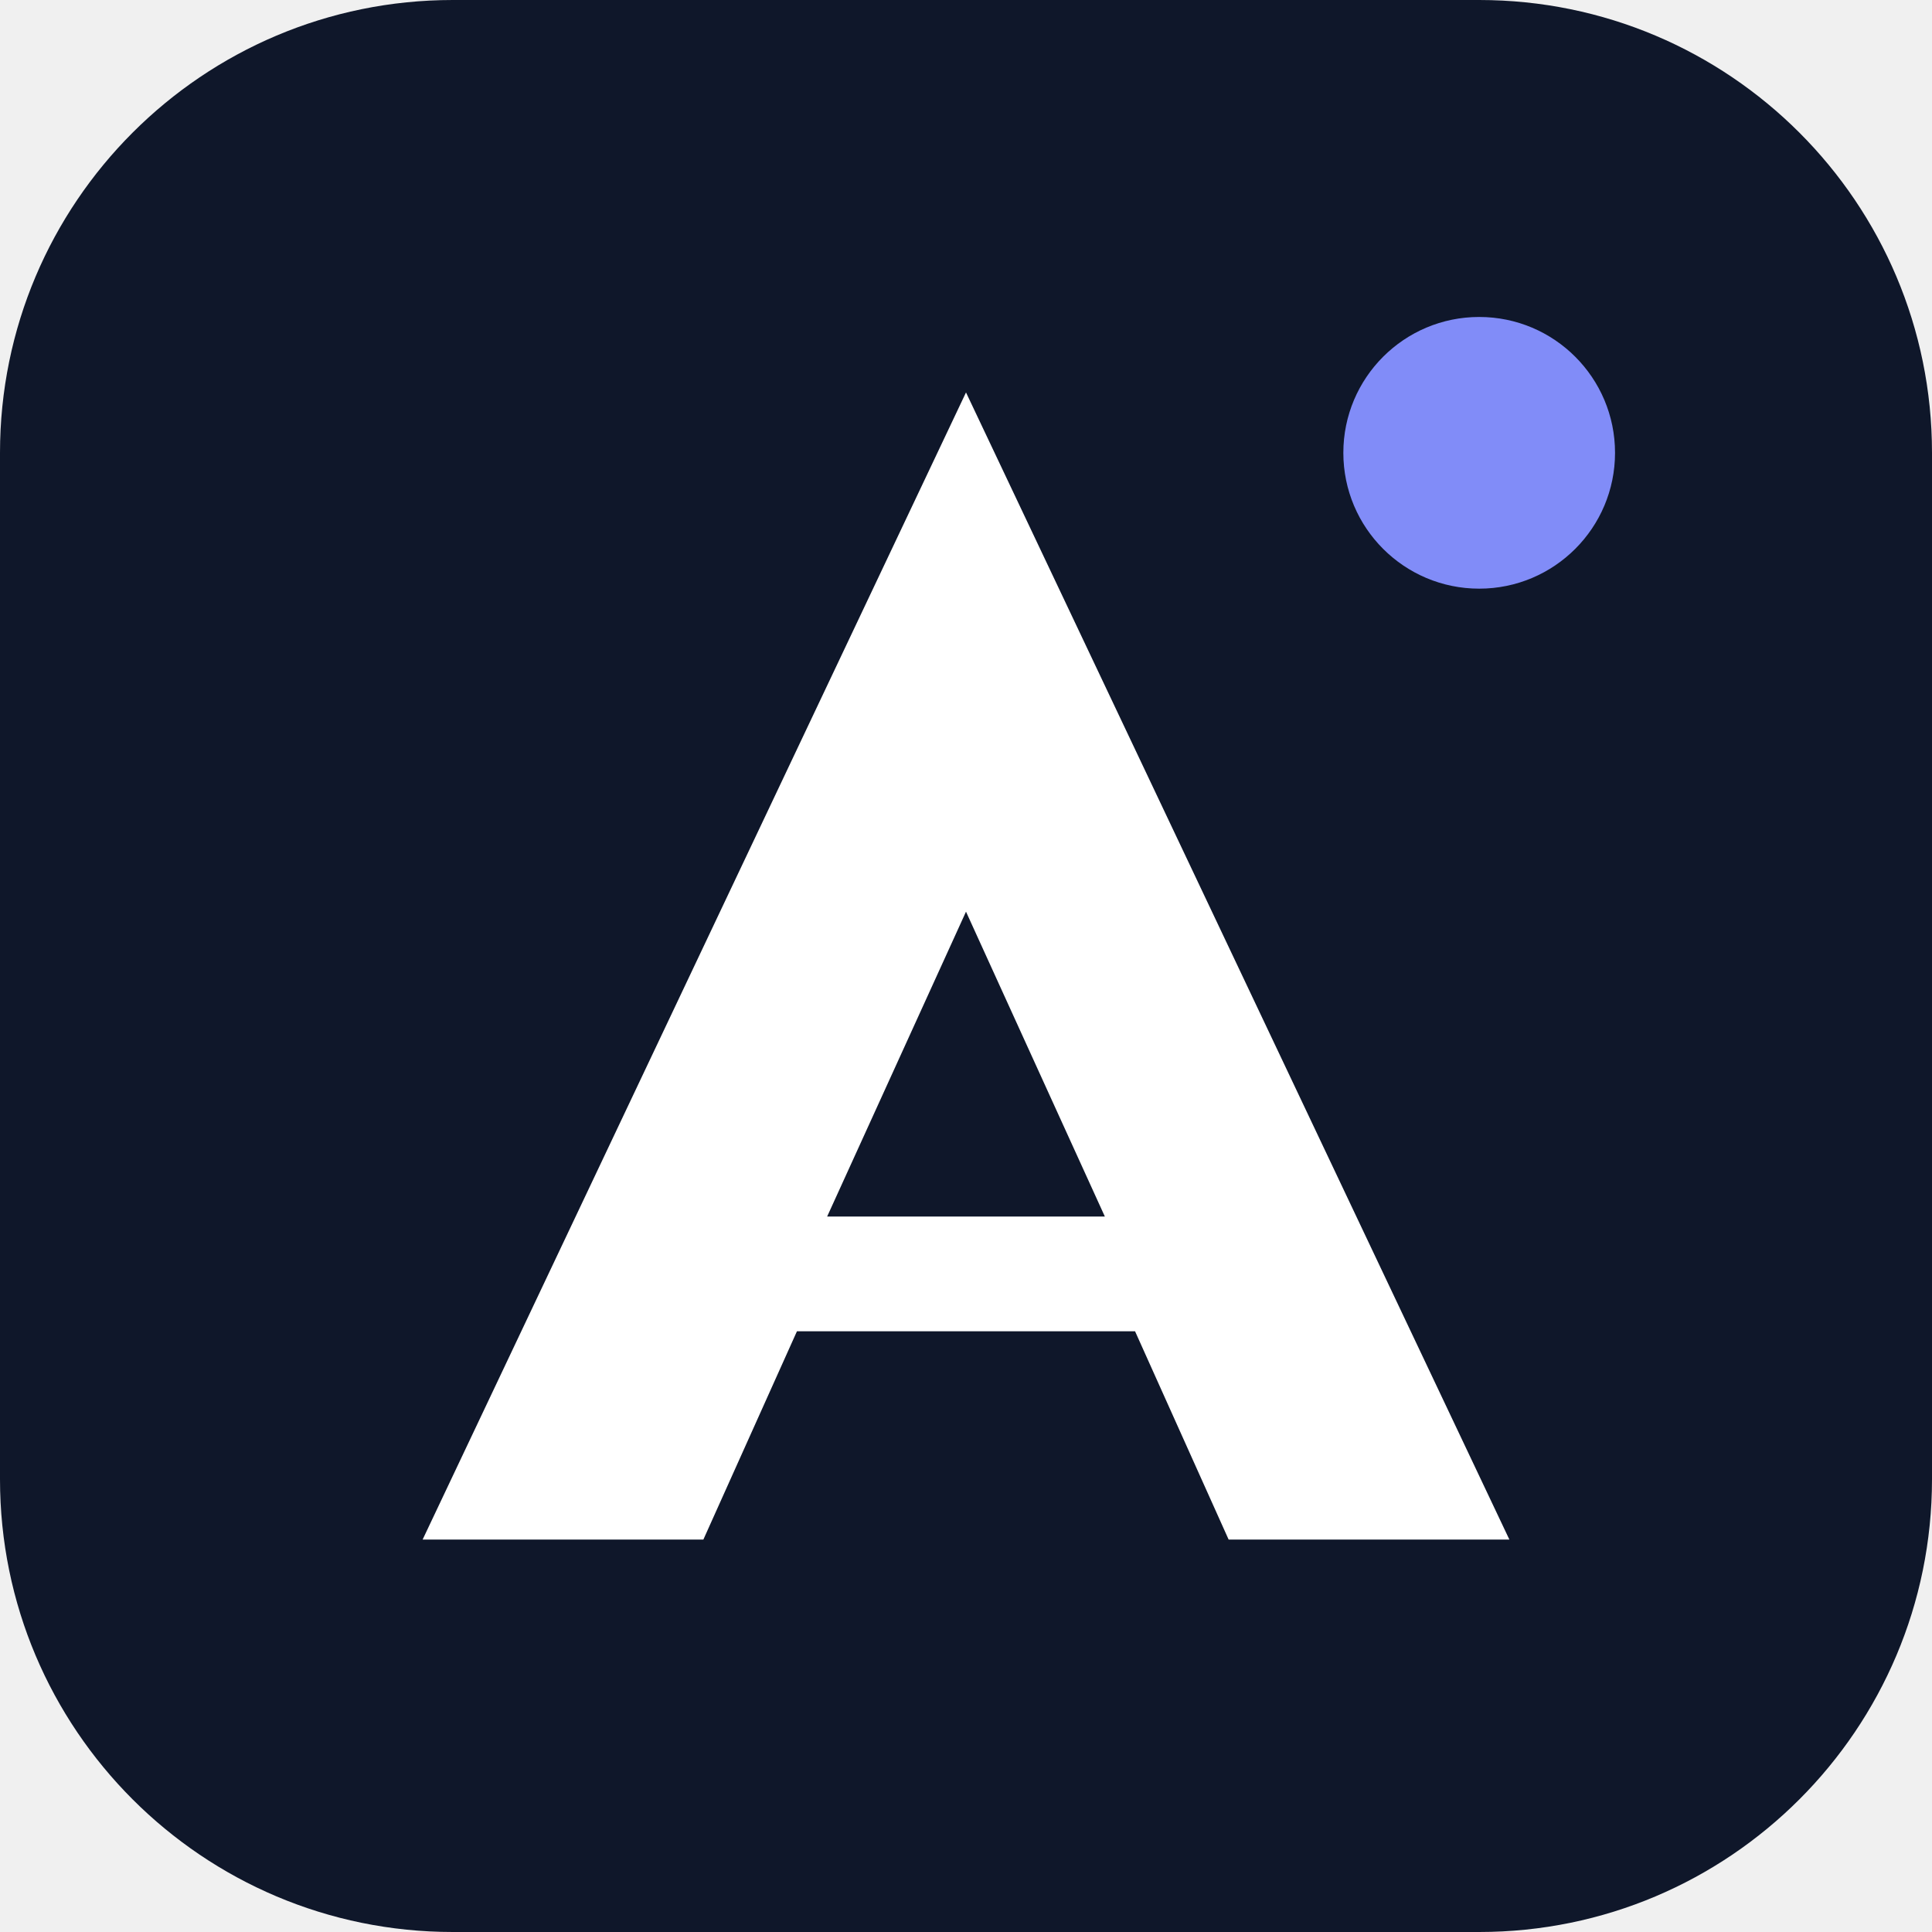
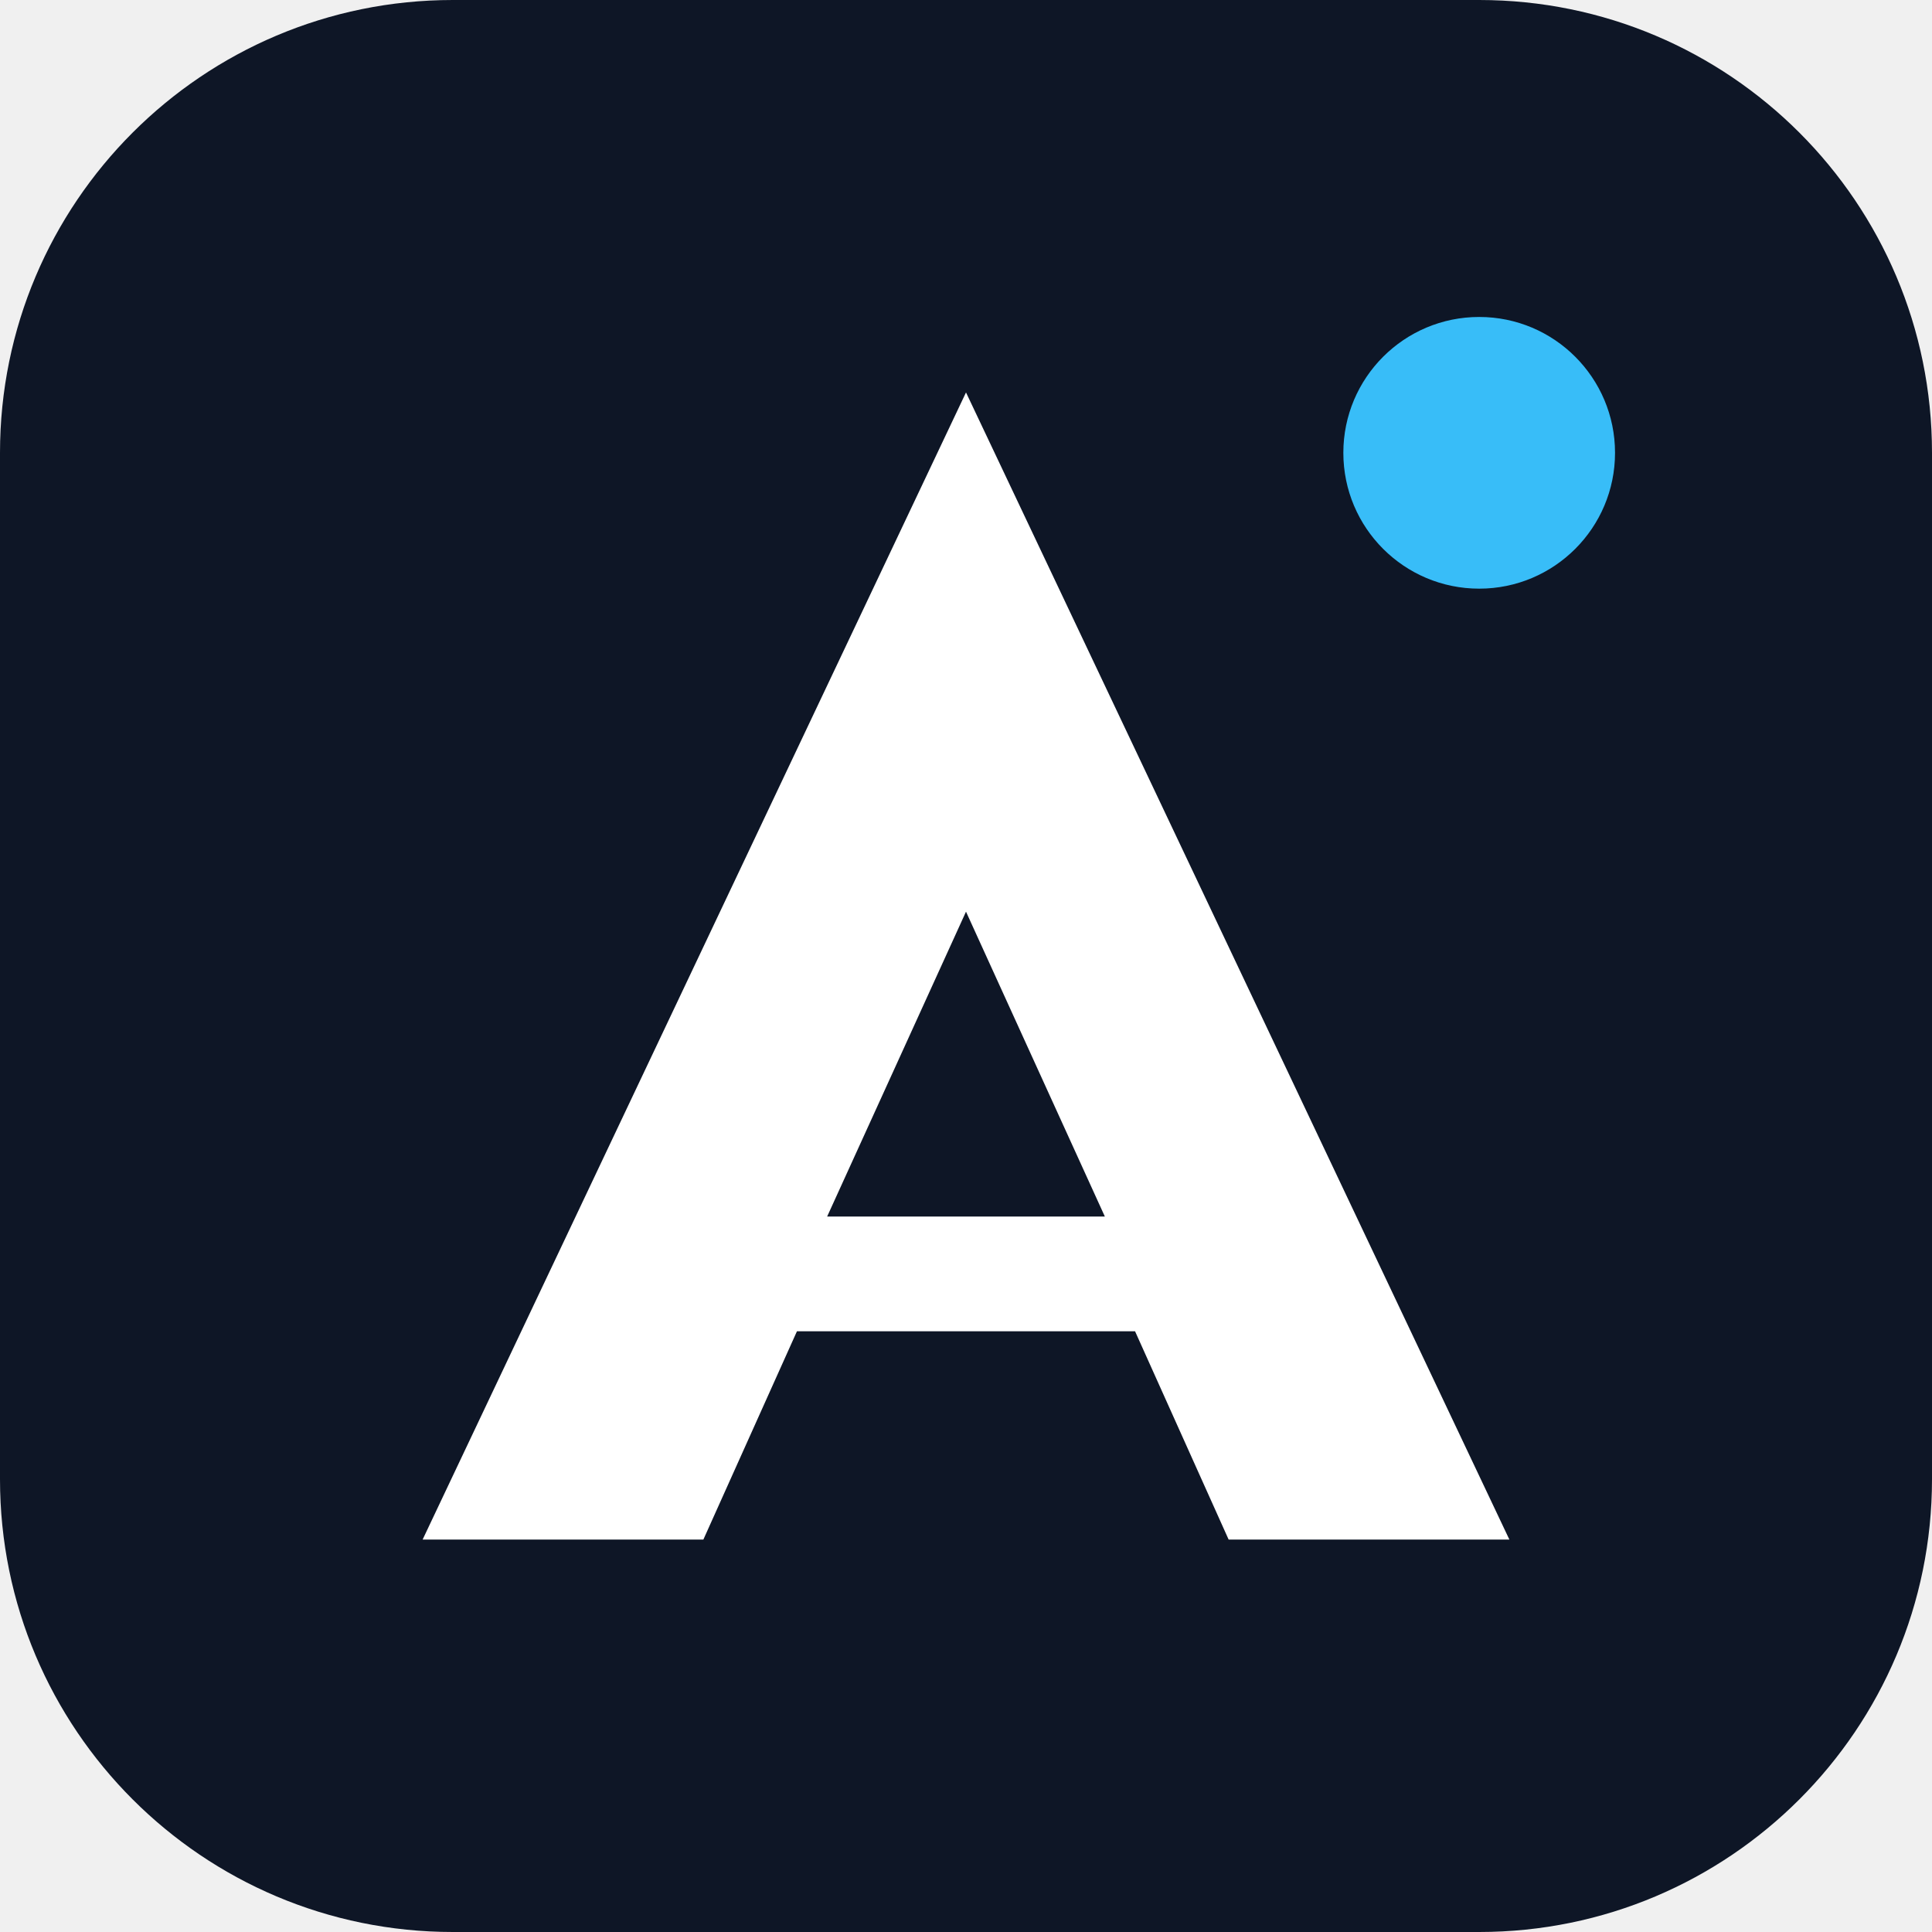
<svg xmlns="http://www.w3.org/2000/svg" viewBox="0 0 64 64">
-   <rect width="64" height="64" rx="15" fill="#0f172a" />
+   <rect width="64" height="64" rx="15" fill="#0e1626" />
  <path fill="#ffffff" fill-rule="evenodd" d="M32 13 50 51h-9.3l-3.1-6.9H26.4L23.3 51H14L32 13Zm0 17.2-4.6 10.1h9.2L32 30.2Z" clip-rule="evenodd" />
-   <circle cx="49" cy="15" r="4.5" fill="#818cf8" />
+   <circle cx="49" cy="15" r="4.5" fill="#38bdf8" />
</svg>
